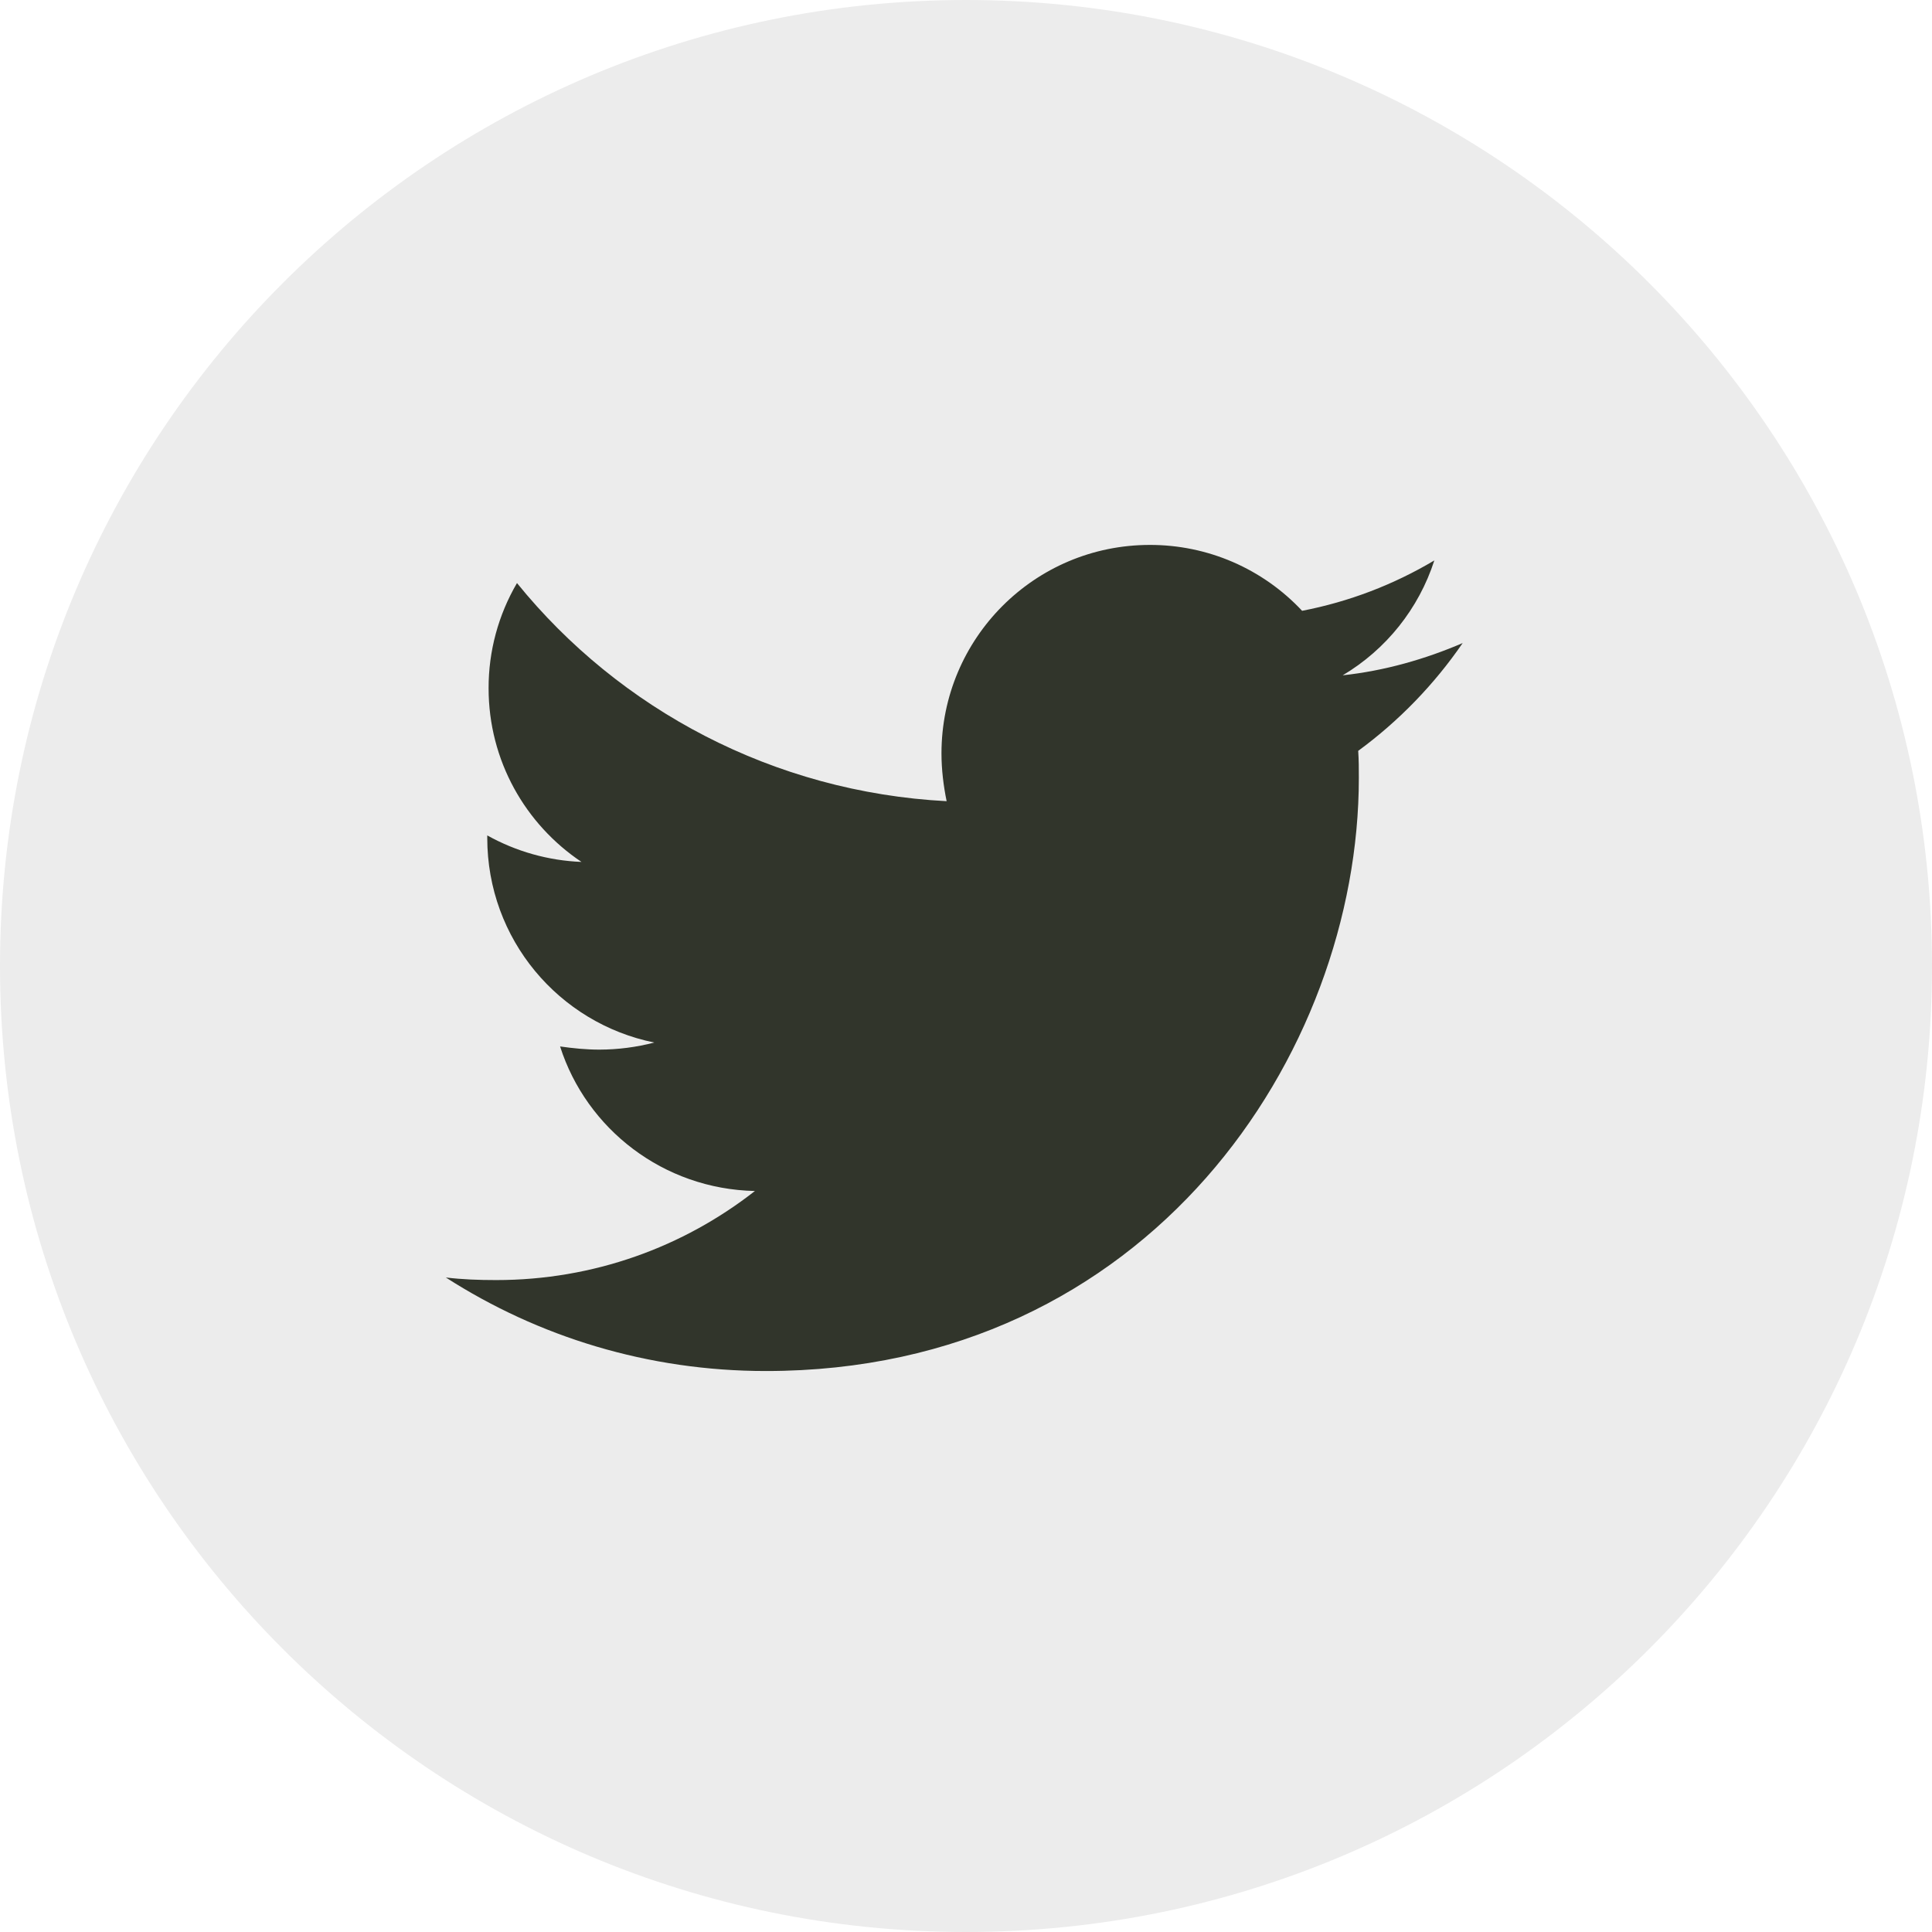
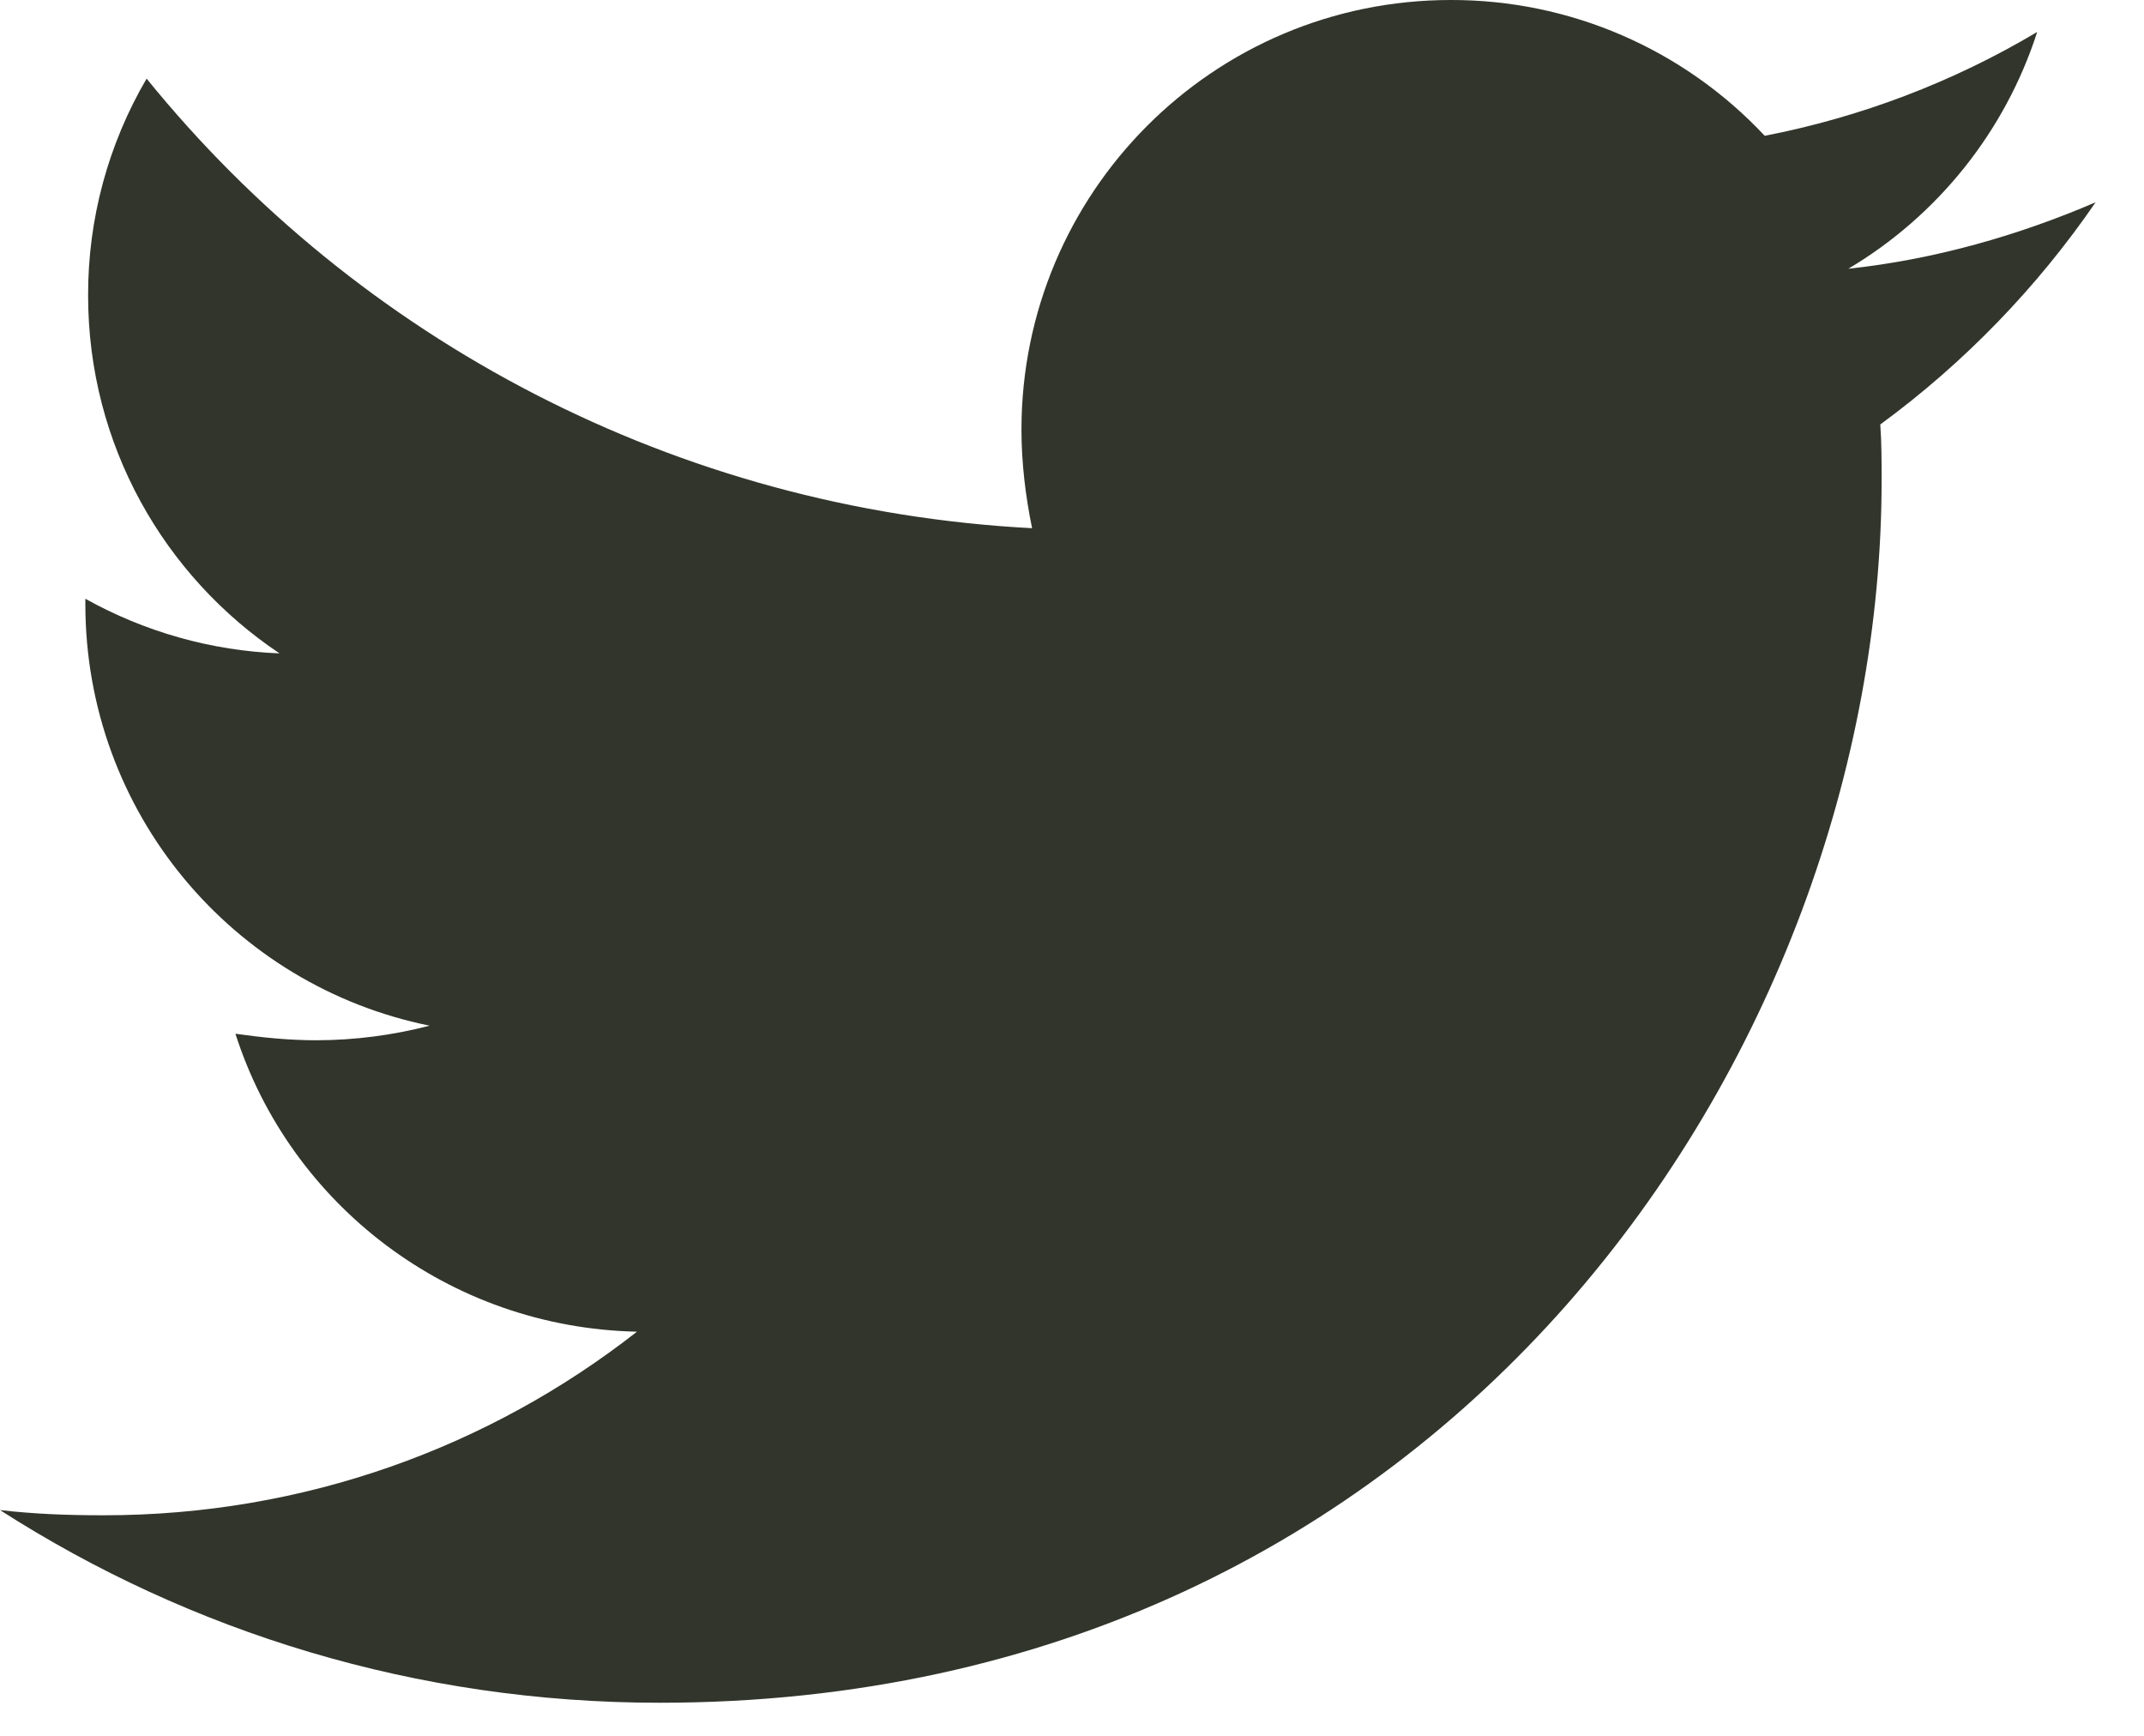
- <svg xmlns="http://www.w3.org/2000/svg" width="39" height="39" viewBox="0 0 39 39" fill="none">
-   <circle cx="19.5" cy="19.5" r="19.5" fill="#ECECEC" />
-   <path d="M29.526 12.981C28.771 13.306 27.95 13.541 27.104 13.632C27.982 13.11 28.64 12.286 28.954 11.313C28.13 11.804 27.227 12.148 26.285 12.33C25.891 11.909 25.415 11.574 24.887 11.345C24.358 11.116 23.787 10.999 23.211 11C20.88 11 19.005 12.89 19.005 15.208C19.005 15.534 19.045 15.86 19.109 16.173C15.618 15.99 12.505 14.323 10.436 11.77C10.059 12.414 9.861 13.147 9.863 13.894C9.863 15.354 10.606 16.642 11.738 17.399C11.071 17.373 10.419 17.189 9.836 16.864V16.915C9.836 18.96 11.282 20.655 13.208 21.045C12.847 21.139 12.475 21.187 12.101 21.188C11.827 21.188 11.568 21.161 11.306 21.124C11.839 22.791 13.391 24.003 15.239 24.042C13.793 25.174 11.982 25.84 10.016 25.84C9.664 25.84 9.338 25.828 9 25.788C10.865 26.985 13.078 27.676 15.461 27.676C23.197 27.676 27.43 21.267 27.43 15.704C27.43 15.522 27.43 15.339 27.417 15.157C28.236 14.557 28.954 13.815 29.526 12.981Z" fill="#31352B" />
+ <svg xmlns="http://www.w3.org/2000/svg" width="21" height="17" viewBox="0 0 21 17" fill="none">
+   <path d="M20.526 1.981C19.771 2.306 18.95 2.541 18.104 2.632C18.982 2.11 19.64 1.286 19.954 0.313C19.13 0.804 18.227 1.147 17.285 1.33C16.891 0.909 16.415 0.574 15.886 0.345C15.358 0.116 14.787 -0.001 14.211 -2.02793e-05C11.88 -2.02793e-05 10.005 1.89 10.005 4.208C10.005 4.534 10.045 4.86 10.109 5.173C6.618 4.99 3.505 3.323 1.436 0.77C1.059 1.414 0.861 2.147 0.863 2.894C0.863 4.354 1.606 5.642 2.738 6.399C2.071 6.373 1.419 6.189 0.836 5.864V5.915C0.836 7.96 2.282 9.655 4.208 10.045C3.847 10.139 3.475 10.187 3.101 10.188C2.827 10.188 2.568 10.161 2.306 10.124C2.839 11.791 4.391 13.002 6.239 13.042C4.793 14.174 2.982 14.84 1.016 14.84C0.664 14.84 0.338 14.828 1.52588e-05 14.789C1.865 15.985 4.078 16.676 6.461 16.676C14.197 16.676 18.43 10.267 18.43 4.704C18.43 4.522 18.43 4.339 18.417 4.157C19.236 3.557 19.954 2.815 20.526 1.981Z" fill="#31352B" />
</svg>
